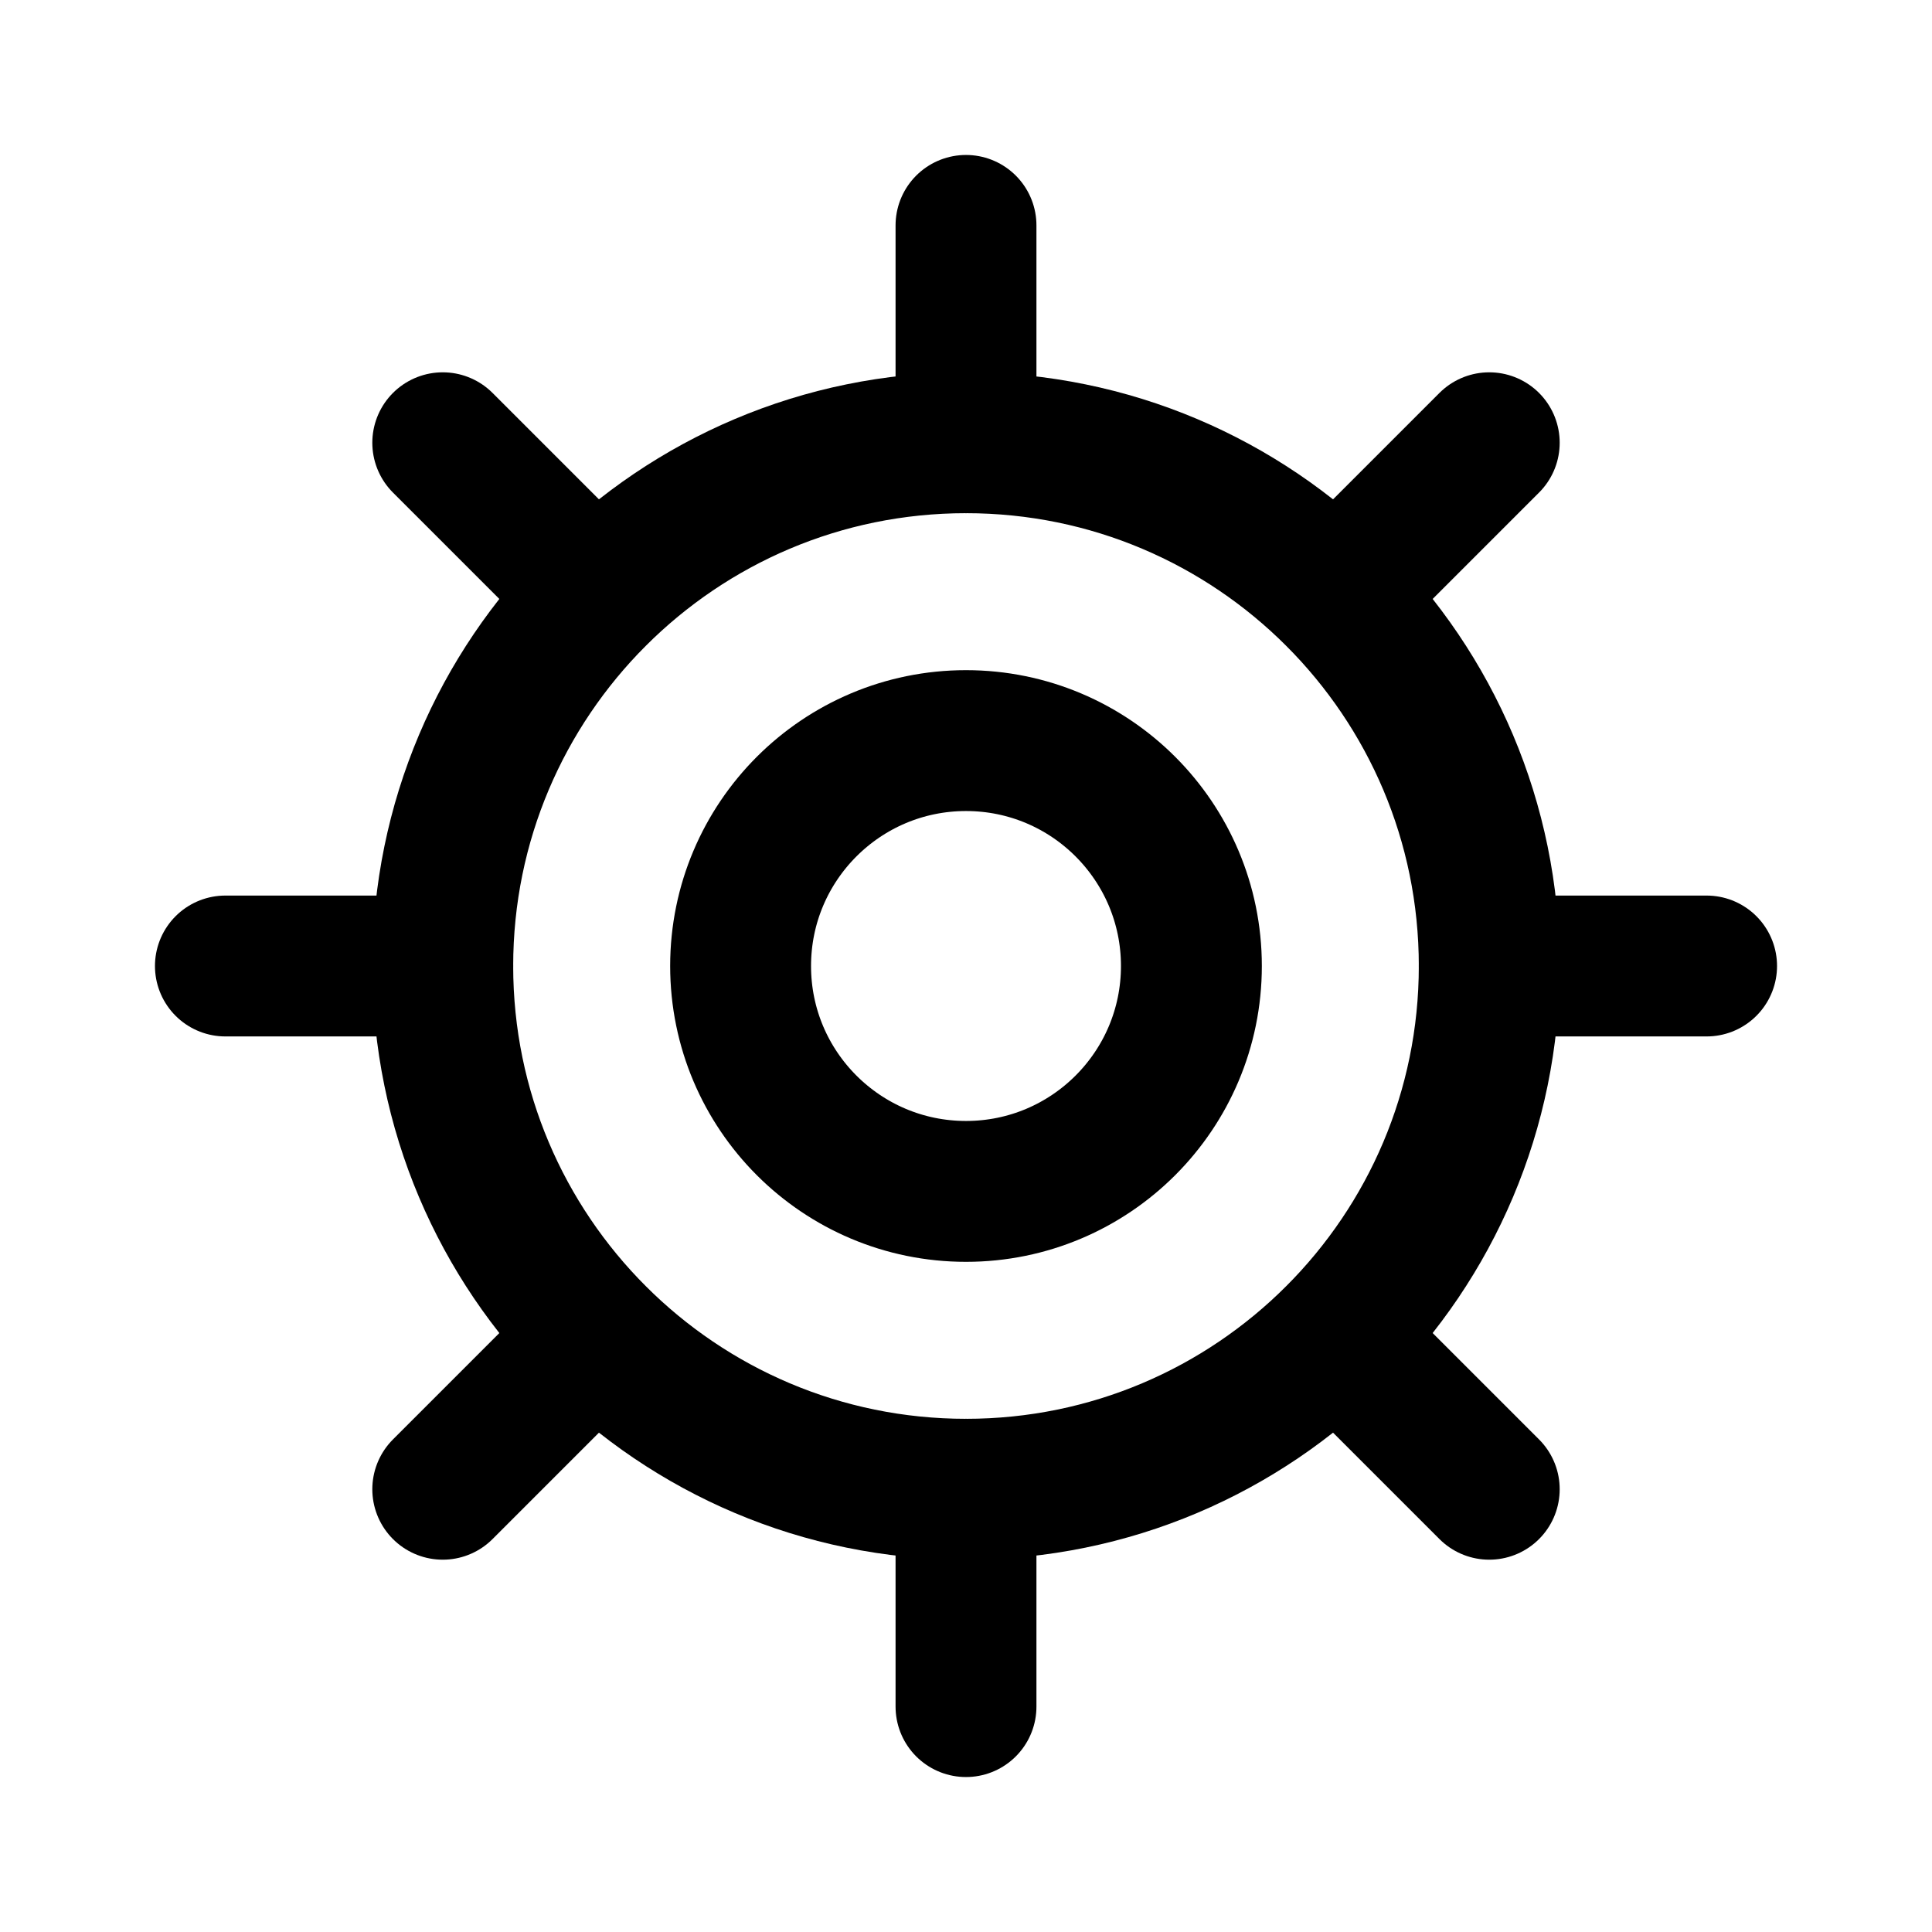
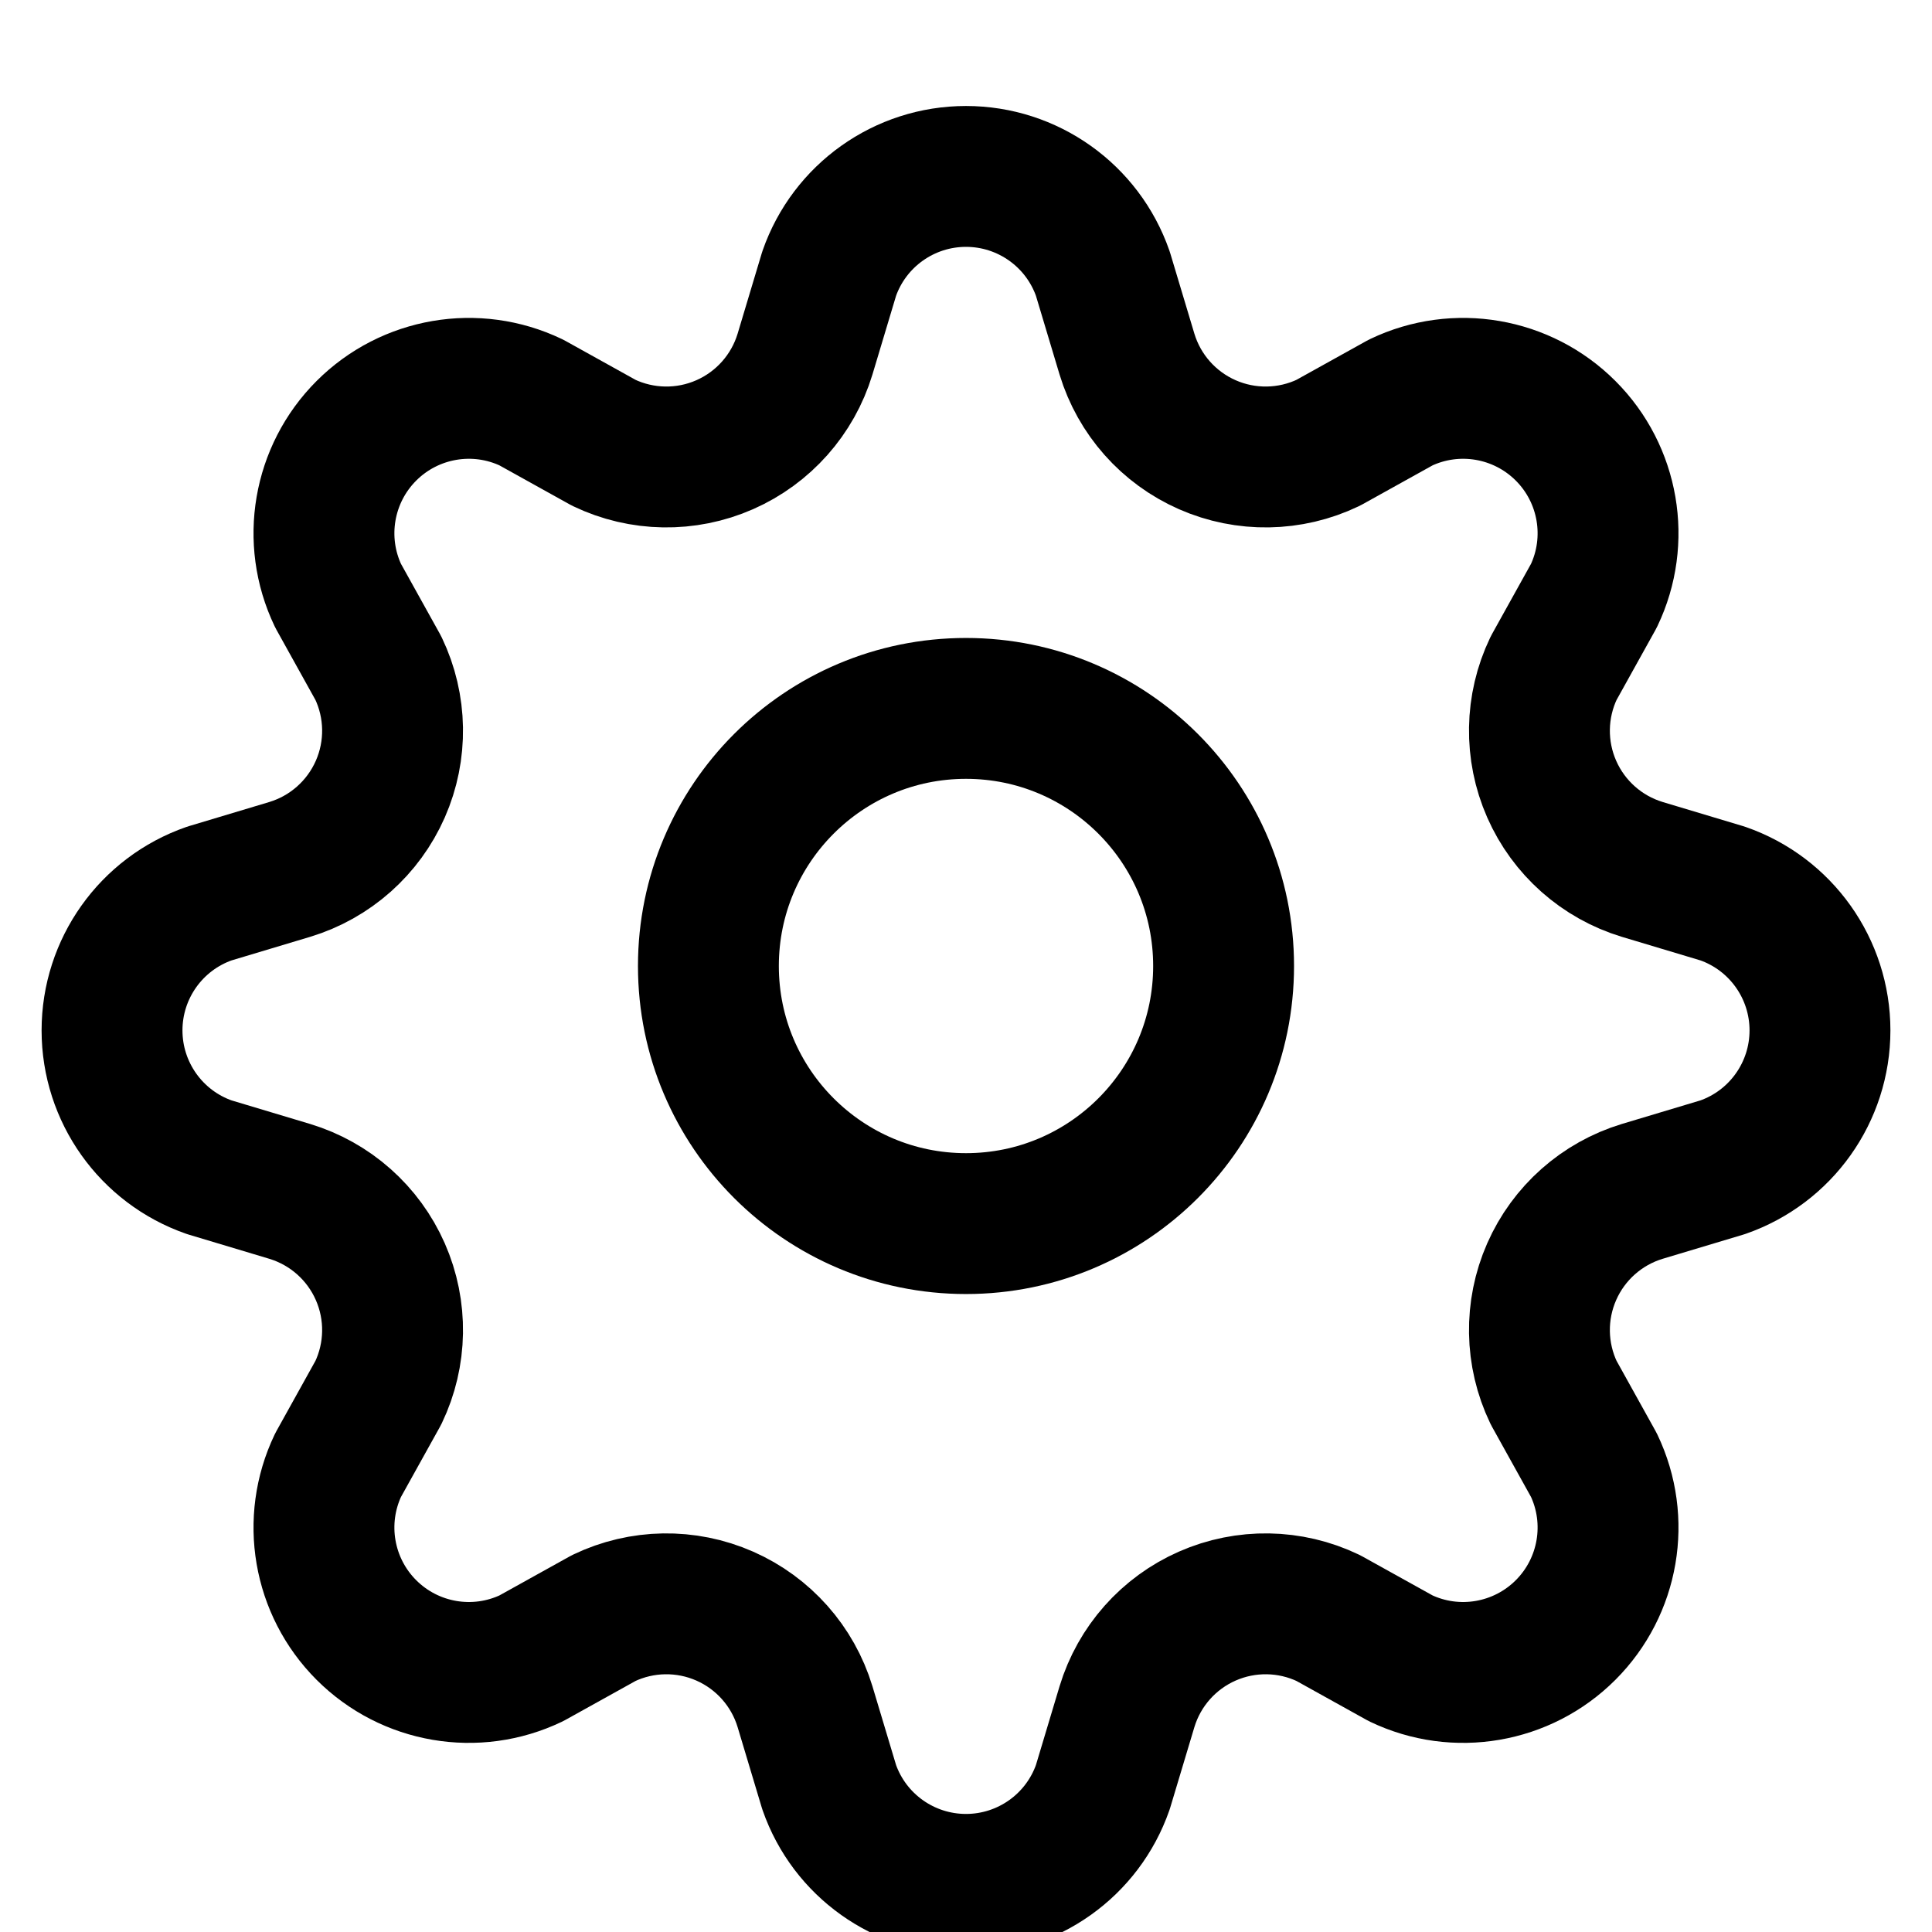
<svg xmlns="http://www.w3.org/2000/svg" viewBox="0 0 24 24" width="24" height="24" fill="none" stroke="currentColor" stroke-width="1.75" stroke-linecap="round" stroke-linejoin="round">
-   <circle cx="12" cy="12" r="2.8" />
-   <circle cx="12" cy="12" r="6.5" />
-   <path d="M18.5 12h2.7M16.6 16.6l1.9 1.9M12 18.5v2.7M7.4 16.6l-1.9 1.9M5.5 12H2.8M7.4 7.4 5.5 5.5M12 5.5V2.8M16.6 7.4l1.9-1.9" />
+   <path d="M10.3 3.4a1.8 1.8 0 0 1 3.4 0l.3 1a1.8 1.8 0 0 0 2.5 1.1l.9-.5a1.8 1.8 0 0 1 2.4 2.4l-.5.9a1.8 1.8 0 0 0 1.1 2.5l1 .3a1.8 1.8 0 0 1 0 3.4l-1 .3a1.8 1.8 0 0 0-1.1 2.5l.5.9a1.8 1.8 0 0 1-2.4 2.4l-.9-.5a1.8 1.8 0 0 0-2.5 1.1l-.3 1a1.8 1.8 0 0 1-3.4 0l-.3-1a1.8 1.8 0 0 0-2.5-1.1l-.9.5a1.8 1.8 0 0 1-2.4-2.4l.5-.9a1.8 1.8 0 0 0-1.1-2.5l-1-.3a1.8 1.8 0 0 1 0-3.4l1-.3a1.8 1.8 0 0 0 1.1-2.5l-.5-.9a1.8 1.8 0 0 1 2.4-2.4l.9.5a1.8 1.8 0 0 0 2.5-1.1z" />
+   <circle cx="12" cy="12" r="3.2" />
</svg>
